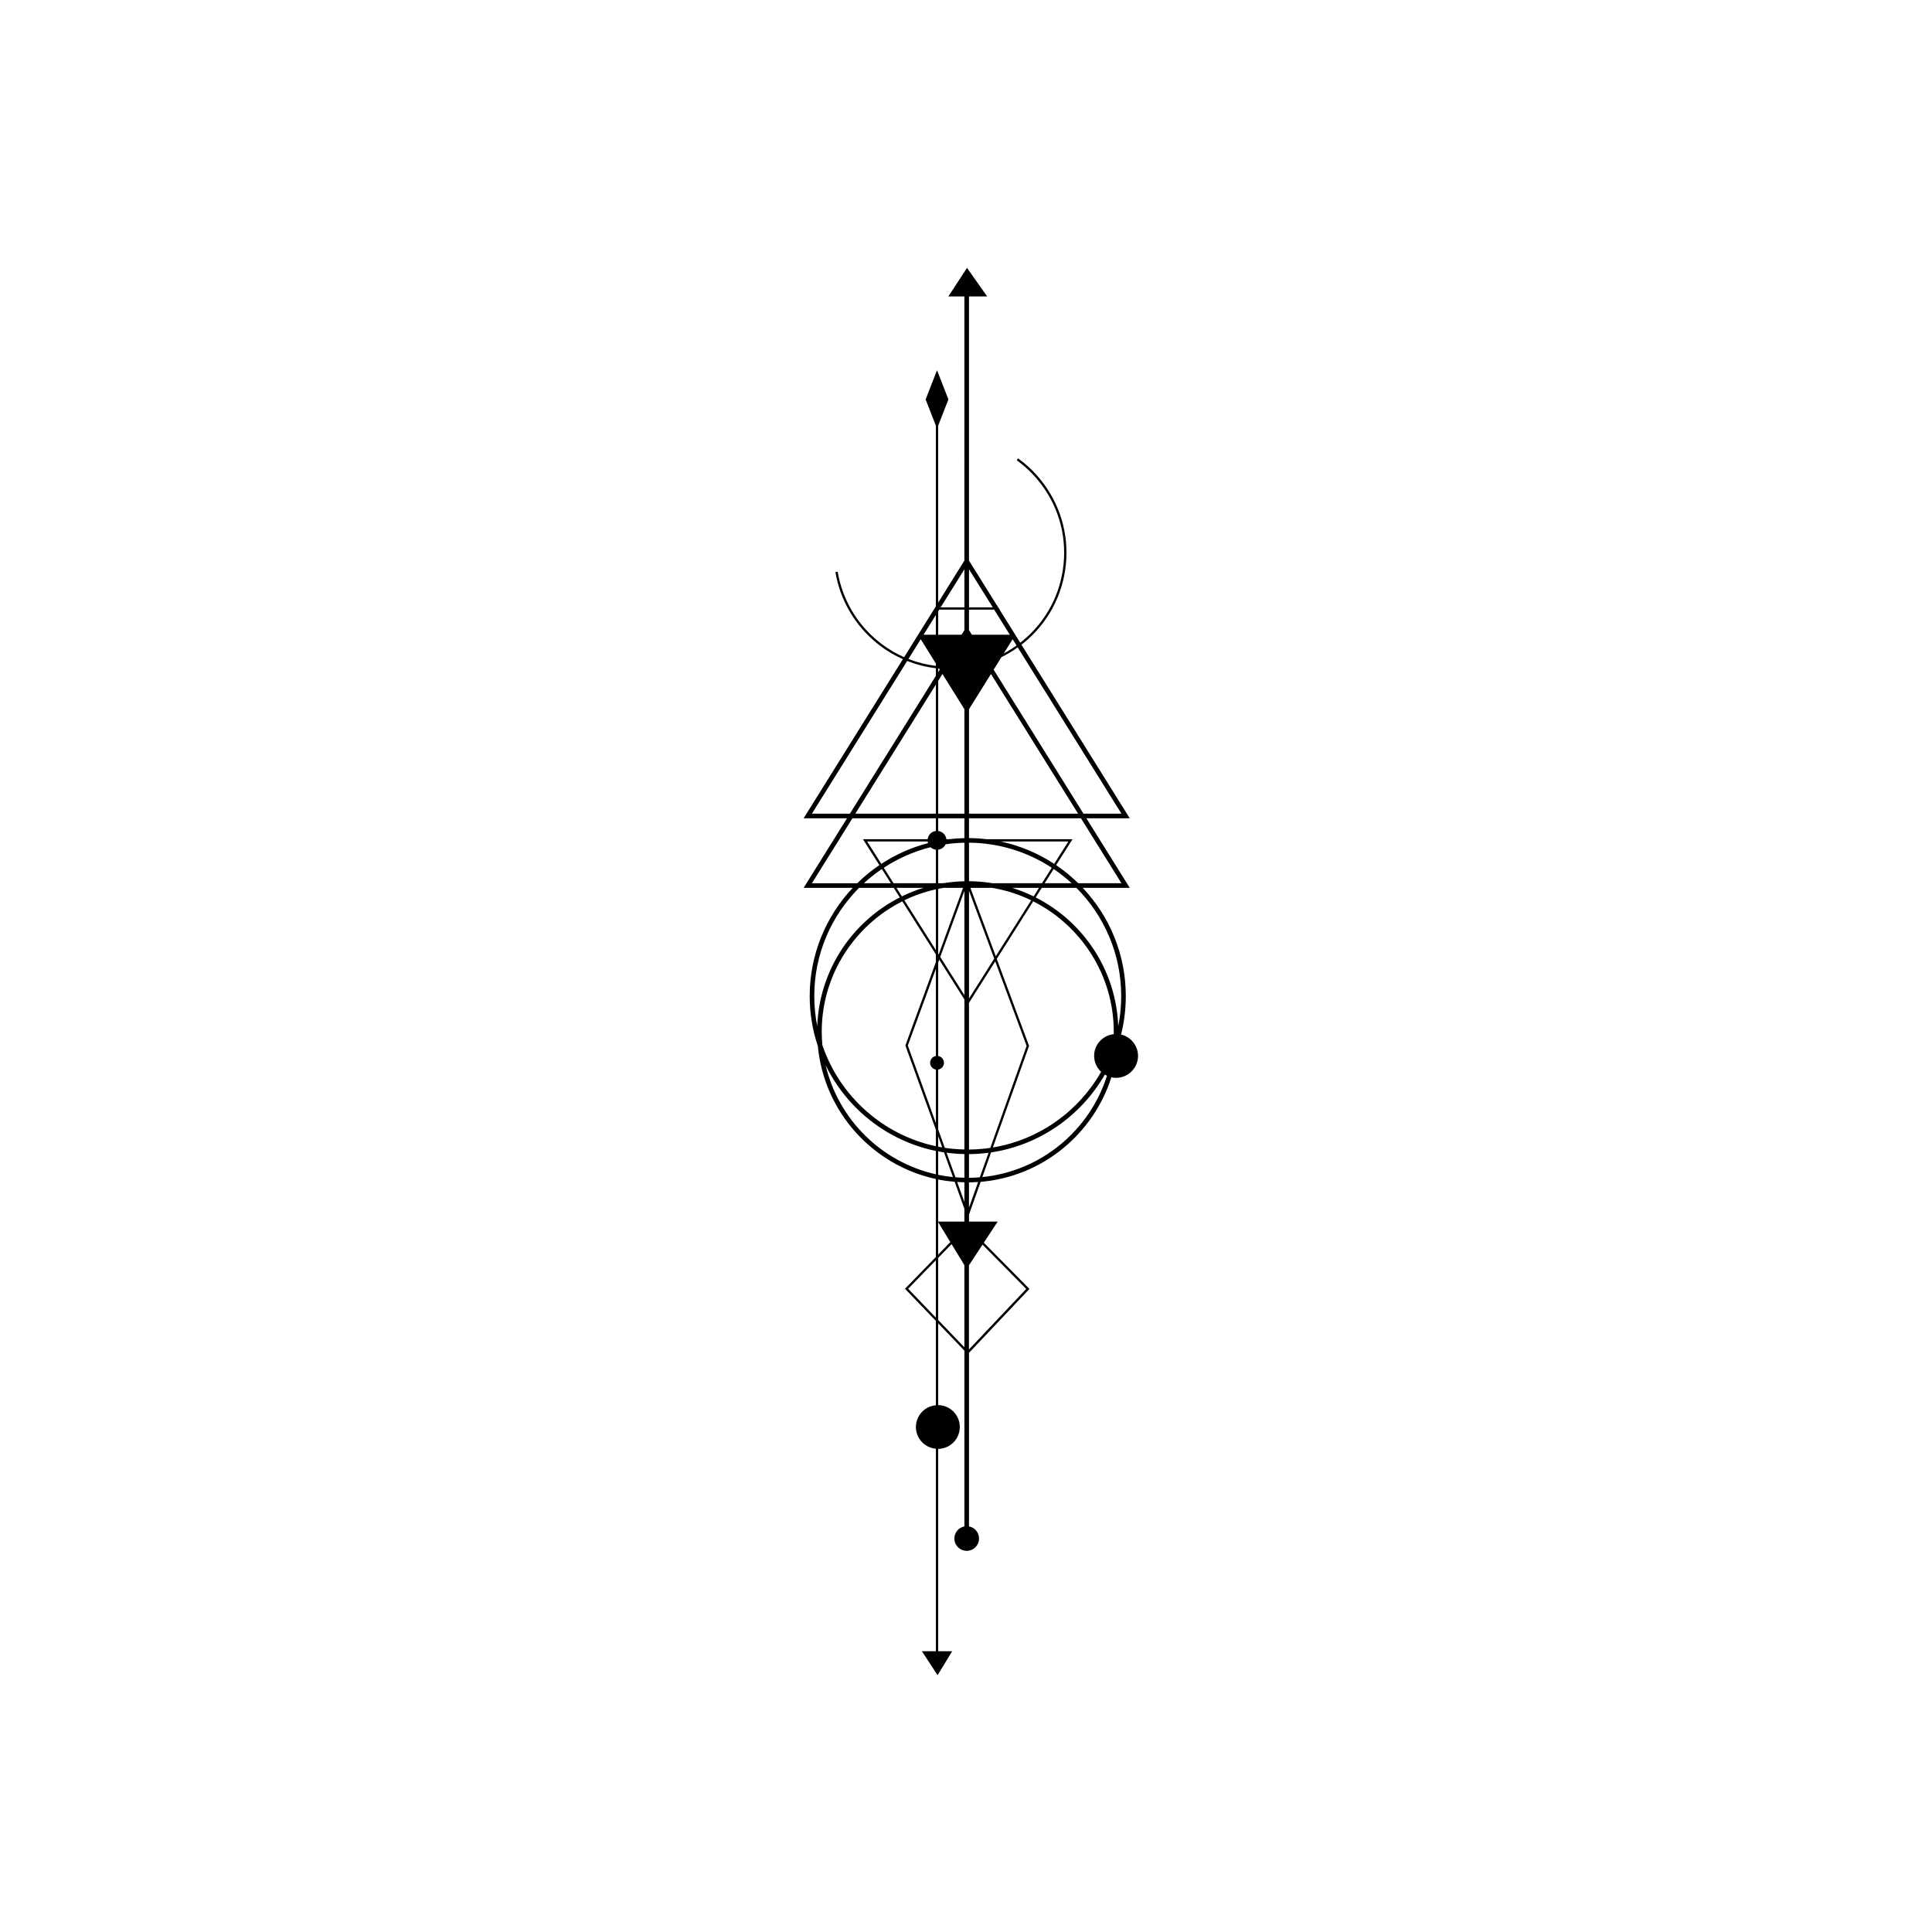
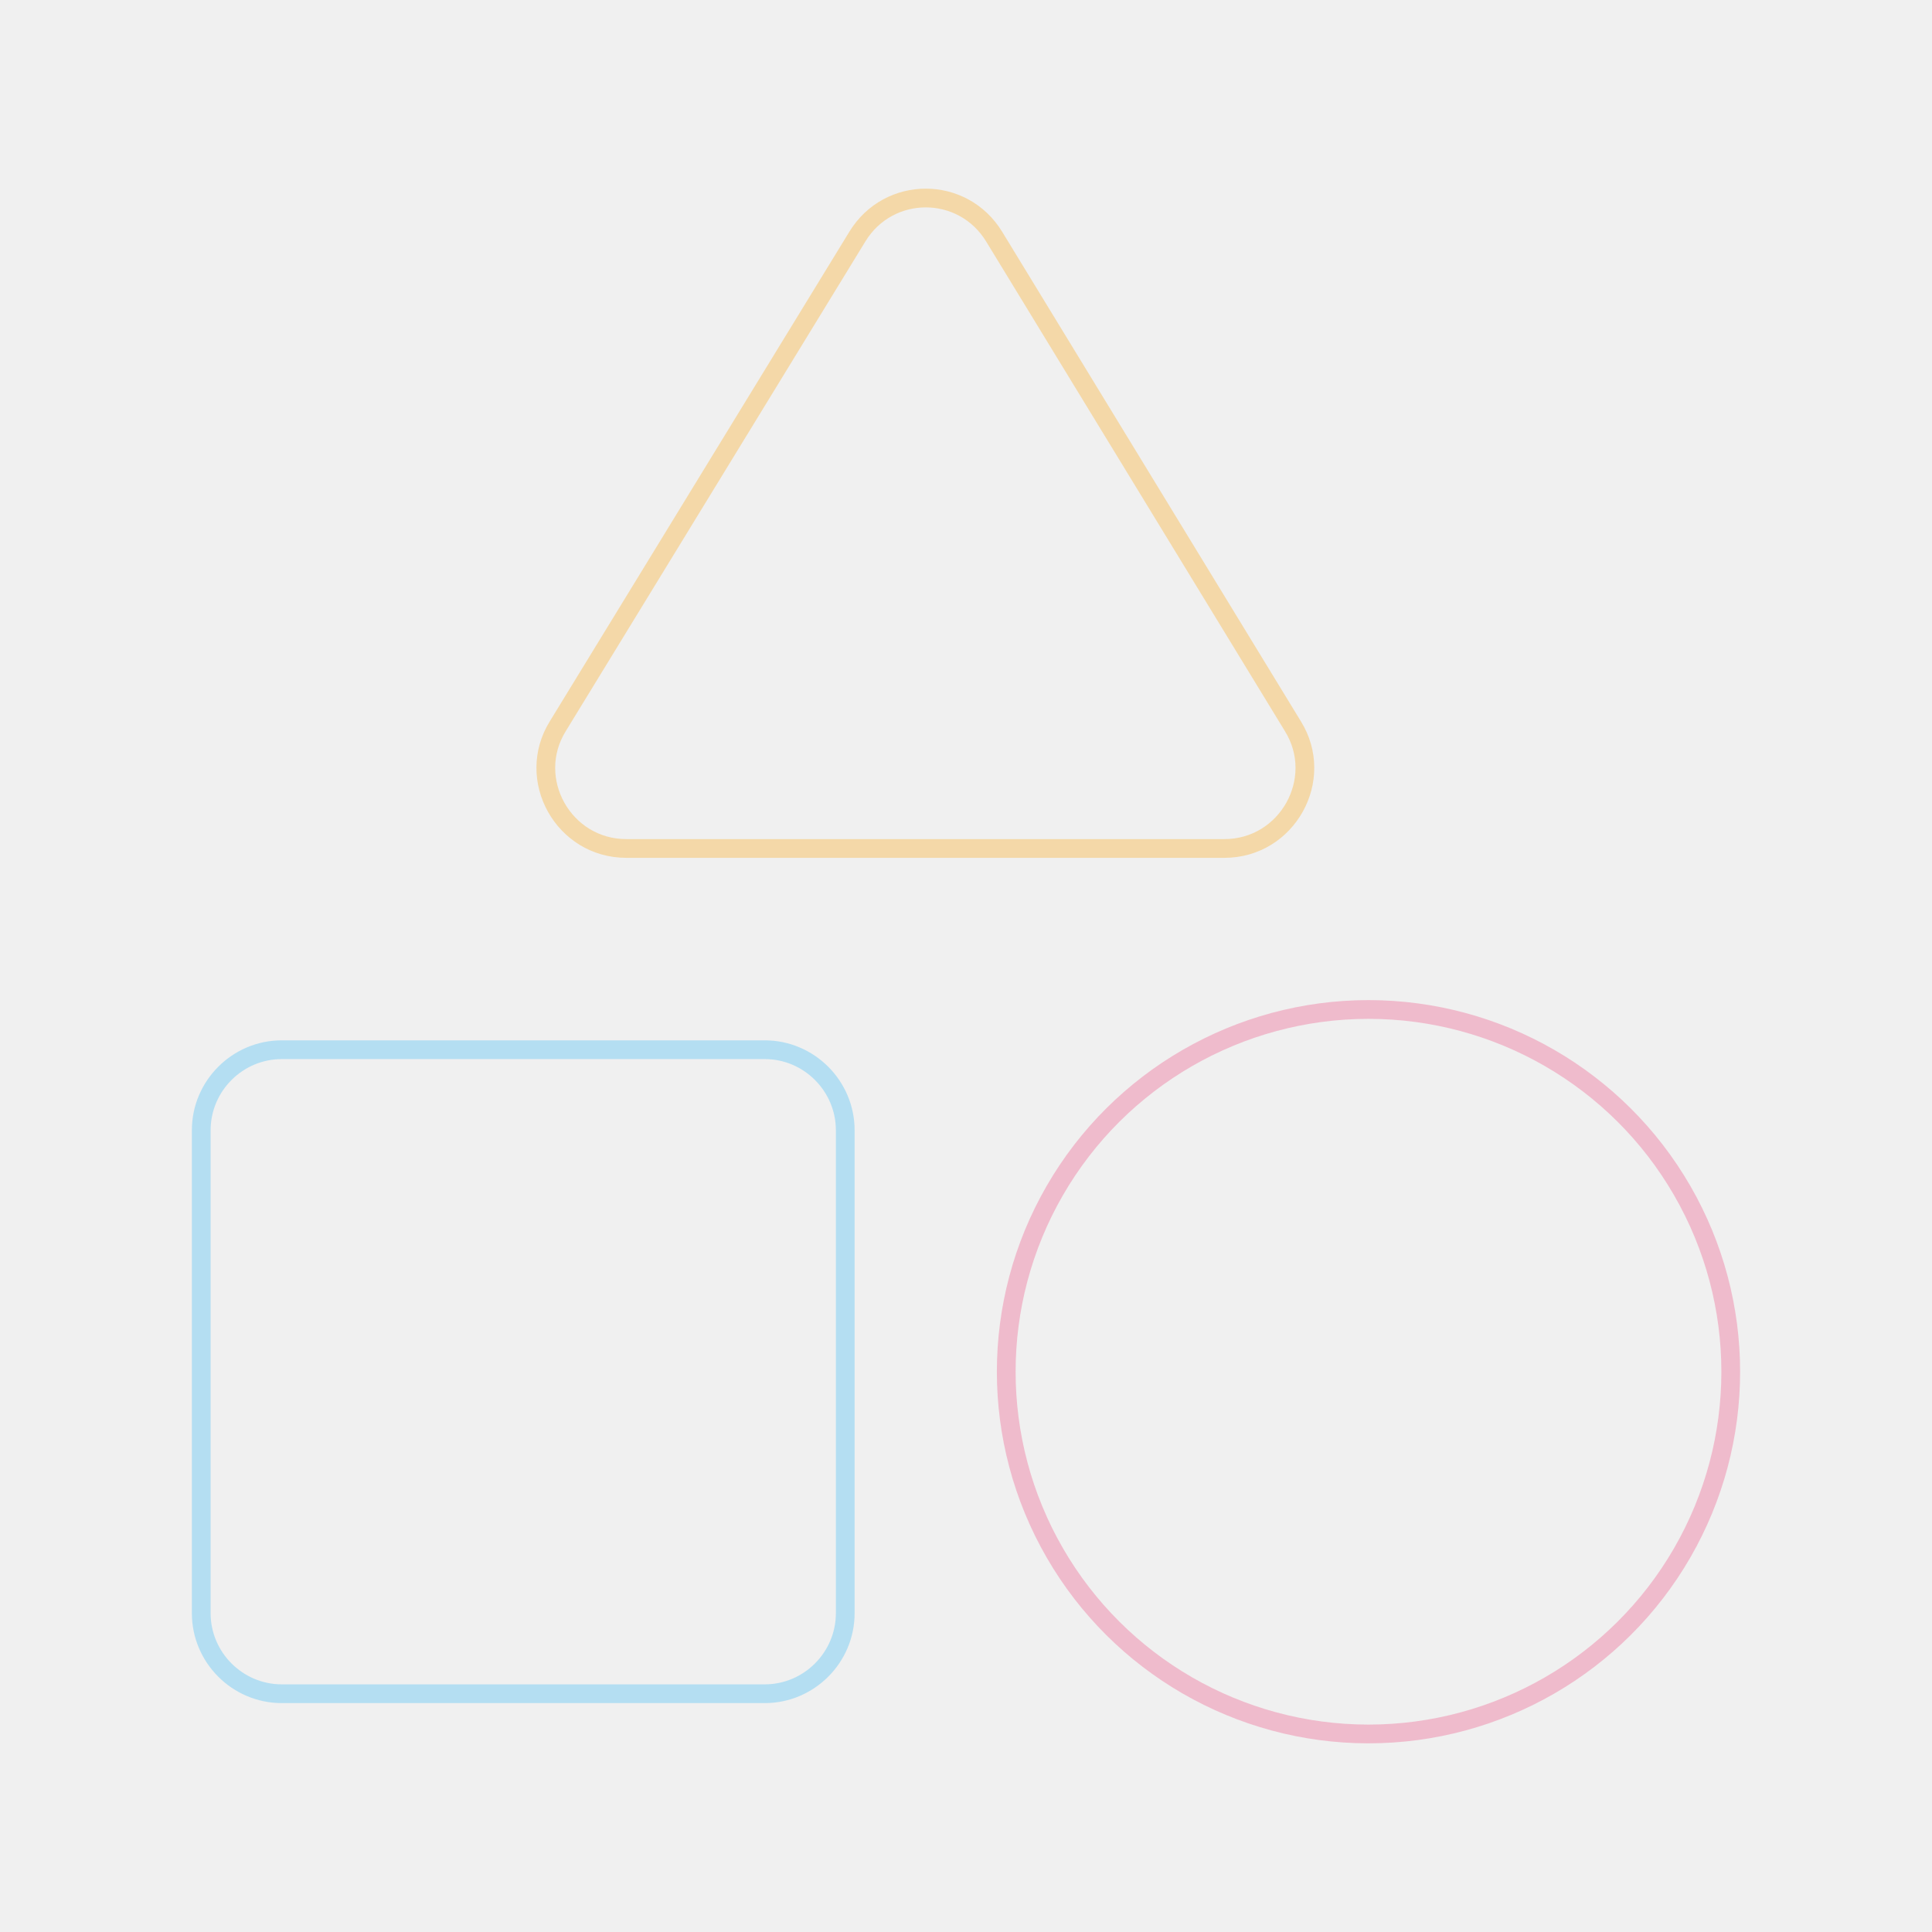
- <svg xmlns="http://www.w3.org/2000/svg" version="1.1" viewBox="0 0 700 700" width="700" height="700">
-   <defs />
-   <g id="Canvas_1" stroke="none" stroke-opacity="1" fill="none" fill-opacity="1" stroke-dasharray="none">
-     <rect fill="white" x="0" y="0" width="700" height="700" />
-     <g id="Canvas_1_Layer_1">
-       <g id="Group_2">
-         <g id="Graphic_3">
-           <path d="M 406.18 374.83 C 407.297 370.369 407.899 365.705 407.899 360.904 C 407.899 345.732 401.957 331.931 392.297 321.677 L 409.328 321.677 L 393.609 296.478 L 409.328 296.478 L 370.078 233.56 C 370.359 233.341 370.652 233.15 370.929 232.923 C 379.644 225.798 385.058 215.704 386.183 204.505 C 387.304 193.306 384 182.337 376.875 173.626 C 374.535 170.763 371.844 168.228 368.871 166.087 L 368.383 166.763 C 371.293 168.861 373.933 171.345 376.226 174.154 C 383.211 182.697 386.453 193.447 385.351 204.424 C 384.25 215.401 378.941 225.295 370.398 232.279 C 370.152 232.482 369.894 232.669 369.644 232.864 L 367.875 230.029 L 367.914 229.966 L 367.836 229.966 L 362.172 220.888 L 362.238 220.888 L 360.926 218.892 L 351.078 203.107 L 351.082 107.412 L 357.668 107.412 L 350.371 97.06 L 343.598 107.412 L 349.418 107.412 L 349.414 203.111 L 339.914 218.341 L 339.914 154.22 L 343.629 144.716 L 339.5 134.146 L 335.371 144.716 L 339.082 154.22 L 339.082 219.677 L 332.66 229.97 L 332.586 229.97 L 332.625 230.032 L 327.586 238.107 C 321.699 235.521 316.465 231.571 312.277 226.451 C 307.718 220.876 304.687 214.197 303.507 207.135 L 302.687 207.271 C 303.89 214.478 306.984 221.291 311.632 226.978 C 315.878 232.17 321.183 236.181 327.14 238.822 L 291.171 296.478 L 306.89 296.478 L 291.171 321.677 L 308.972 321.677 C 299.308 331.935 293.37 345.736 293.37 360.904 C 293.37 367.225 294.413 373.302 296.315 378.994 C 298.558 402.806 316.159 422.209 339.085 427.17 L 339.085 455.428 L 327.894 466.944 L 339.085 478.592 L 339.085 509.151 C 335.035 509.519 331.851 512.886 331.851 517.03 C 331.851 521.175 335.035 524.542 339.085 524.909 L 339.085 598.261 L 334.007 598.261 L 339.707 606.949 L 345 598.261 L 339.921 598.261 L 339.921 524.968 C 344.257 524.906 347.753 521.378 347.753 517.031 C 347.753 512.679 344.257 509.156 339.921 509.093 L 339.921 479.464 L 349.421 489.355 L 349.421 553.043 C 347.351 553.433 345.785 555.246 345.785 557.429 C 345.785 559.898 347.785 561.898 350.254 561.898 C 352.722 561.898 354.722 559.898 354.722 557.429 C 354.722 555.246 353.156 553.433 351.086 553.043 L 351.086 490.156 L 372.988 467 L 356.461 450.246 L 361.472 442.613 L 351.085 442.613 L 351.085 440.066 L 355.308 428.211 C 377.601 426.309 396.113 410.961 402.663 390.324 C 403.218 390.445 403.788 390.519 404.378 390.519 C 408.768 390.519 412.327 386.961 412.327 382.57 C 412.327 378.805 409.702 375.664 406.183 374.844 Z M 297.73 373.838 C 297.73 353.19 309.628 335.279 326.921 326.568 L 339.085 345.795 L 339.085 348.596 L 328.03 378.803 L 339.085 409.362 L 339.085 415.287 C 319.796 411.194 304.183 397.072 297.96 378.654 C 297.815 377.065 297.73 375.459 297.73 373.834 Z M 320.21 314.404 C 325.339 311.037 331.046 308.494 337.159 306.966 C 337.675 307.455 338.343 307.771 339.085 307.861 L 339.085 320.009 L 323.757 320.009 Z M 322.772 320.009 L 313.015 320.009 C 315.046 318.138 317.214 316.412 319.511 314.857 Z M 336.116 304.888 C 336.14 305.091 336.183 305.283 336.241 305.474 C 330.148 307.056 324.452 309.63 319.324 312.998 L 314.195 304.888 L 336.121 304.888 Z M 339.921 246.689 L 341.472 244.205 L 349.421 256.951 L 349.421 294.81 L 339.921 294.81 Z M 339.089 294.81 L 309.901 294.81 L 339.089 248.025 Z M 340.296 220.892 L 349.425 220.892 L 349.425 228.31 L 348.39 229.97 L 339.925 229.97 L 339.925 221.49 Z M 351.089 206.259 L 359.699 220.056 L 351.089 220.056 Z M 349.421 206.259 L 349.421 220.056 L 340.812 220.056 Z M 351.089 256.95 L 359.042 244.204 L 390.612 294.809 L 351.089 294.809 Z M 340.054 242.231 C 340.121 242.239 340.183 242.239 340.25 242.247 L 340.488 242.63 L 339.921 243.54 L 339.921 242.216 C 339.964 242.22 340.007 242.227 340.054 242.231 Z M 349.421 296.477 L 349.421 303.669 C 347.539 303.708 345.679 303.837 343.847 304.055 L 342.894 304.055 C 342.703 302.497 341.48 301.274 339.921 301.083 L 339.921 296.477 Z M 377.519 320.008 L 359.574 320.008 C 356.809 319.551 353.977 319.301 351.09 319.278 L 351.09 305.317 C 362.145 305.407 372.434 308.739 381.067 314.403 Z M 381.765 314.856 C 384.058 316.411 386.226 318.137 388.262 320.008 L 378.504 320.008 Z M 339.089 382.598 C 337.902 382.797 336.996 383.825 336.996 385.067 C 336.996 386.309 337.902 387.336 339.089 387.536 L 339.089 406.915 L 328.921 378.806 L 339.089 351.025 Z M 339.921 387.536 C 341.109 387.336 342.015 386.309 342.015 385.067 C 342.015 383.825 341.109 382.797 339.921 382.598 L 339.921 348.746 L 340.3 347.711 L 349.421 362.129 L 349.421 416.477 C 347.019 416.426 344.652 416.235 342.332 415.883 L 339.921 409.219 Z M 339.921 307.86 C 341.125 307.711 342.136 306.953 342.621 305.891 C 344.847 305.567 347.117 305.387 349.421 305.336 L 349.421 319.297 C 346.8 319.356 344.222 319.594 341.703 320.012 L 339.921 320.012 Z M 341.851 321.675 L 348.941 321.675 L 340.101 345.832 L 339.925 345.55 L 339.925 322.023 C 340.562 321.89 341.207 321.781 341.855 321.676 Z M 349.421 322.781 L 349.421 360.566 L 340.66 346.722 L 349.421 322.784 Z M 351.089 322.73 L 360.23 347.335 L 351.089 361.78 Z M 351.586 321.676 L 359.429 321.676 C 364.425 322.515 369.191 324.047 373.613 326.183 L 360.789 346.449 L 351.586 321.672 Z M 366.684 321.676 L 376.465 321.676 L 374.508 324.773 C 372 323.551 369.391 322.512 366.688 321.676 Z M 362.531 304.887 L 387.086 304.887 L 381.957 312.996 C 376.129 309.172 369.57 306.379 362.531 304.887 Z M 334.593 321.676 C 331.89 322.508 329.277 323.547 326.773 324.773 L 324.816 321.676 L 334.597 321.676 Z M 339.086 322.219 L 339.086 344.235 L 327.663 326.183 C 331.261 324.441 335.089 323.109 339.086 322.215 Z M 339.918 411.668 L 341.382 415.722 C 340.89 415.64 340.402 415.554 339.918 415.461 Z M 342.035 417.527 L 345.273 426.476 C 343.461 426.293 341.671 426.015 339.918 425.656 L 339.918 417.156 C 340.621 417.289 341.324 417.421 342.035 417.531 Z M 342.964 417.644 C 345.082 417.929 347.234 418.097 349.418 418.14 L 349.418 426.714 C 348.332 426.691 347.253 426.632 346.183 426.543 L 342.964 417.64 Z M 349.418 428.382 L 349.418 435.484 L 346.804 428.261 C 347.671 428.32 348.539 428.359 349.418 428.378 Z M 351.086 418.163 C 353.488 418.144 355.851 417.968 358.175 417.663 L 355.007 426.554 C 353.71 426.659 352.402 426.726 351.082 426.737 L 351.082 418.163 Z M 351.086 416.495 L 351.086 363.343 L 360.589 348.323 L 371.964 378.952 L 358.804 415.905 C 356.281 416.276 353.707 416.479 351.086 416.499 Z M 372.8 379.085 L 372.851 378.941 L 361.148 347.437 L 374.351 326.57 C 391.644 335.28 403.539 353.191 403.539 373.84 C 403.539 374.125 403.524 374.41 403.516 374.695 C 399.531 375.129 396.422 378.461 396.422 382.558 C 396.422 384.851 397.406 386.902 398.957 388.351 C 390.817 402.628 376.543 412.968 359.738 415.749 L 372.797 379.085 Z M 406.235 360.905 C 406.235 364.636 405.86 368.28 405.156 371.807 C 404.406 351.428 392.433 333.877 375.246 325.155 L 377.446 321.678 L 389.997 321.678 C 400.024 331.74 406.235 345.613 406.235 360.906 Z M 406.324 320.01 L 390.668 320.01 C 388.2 317.592 385.52 315.389 382.653 313.448 L 388.594 304.057 L 357.426 304.057 C 355.344 303.811 353.227 303.67 351.082 303.651 L 351.082 296.479 L 391.644 296.479 Z M 406.324 294.811 L 392.566 294.811 L 360.011 242.631 L 362.839 238.096 C 364.882 237.088 366.851 235.912 368.734 234.561 L 406.32 294.807 Z M 368.304 233.87 C 366.812 234.94 365.269 235.913 363.668 236.768 L 366.89 231.604 Z M 365.871 229.968 L 352.113 229.968 L 351.078 228.308 L 351.078 220.89 L 360.206 220.89 Z M 339.078 222.823 L 339.078 229.968 L 334.621 229.968 Z M 333.601 231.605 L 339.078 240.386 L 339.078 241.272 C 335.632 240.839 332.3 239.991 329.14 238.757 L 333.601 231.608 Z M 294.171 294.812 L 328.694 239.476 C 331.991 240.78 335.475 241.671 339.081 242.112 L 339.081 244.878 L 307.929 294.812 Z M 308.851 296.479 L 339.078 296.479 L 339.078 301.085 C 337.52 301.276 336.297 302.499 336.105 304.058 L 312.667 304.058 L 318.609 313.452 C 315.738 315.394 313.062 317.597 310.593 320.015 L 294.167 320.015 L 308.847 296.484 Z M 311.265 321.678 L 323.816 321.678 L 326.015 325.155 C 308.827 333.878 296.855 351.428 296.105 371.803 C 295.402 368.276 295.027 364.635 295.027 360.905 C 295.027 345.612 301.238 331.741 311.265 321.678 Z M 299.136 385.94 C 306.816 401.668 321.484 413.382 339.077 417 L 339.077 425.457 C 319.35 421.042 303.753 405.589 299.136 385.937 Z M 339.909 442.793 L 344.319 450.031 L 339.909 454.57 Z M 329.046 466.945 L 339.077 456.625 L 339.077 477.39 L 329.046 466.95 Z M 339.909 478.253 L 339.909 455.765 L 344.769 450.765 L 349.413 458.387 L 349.413 488.145 L 339.913 478.254 Z M 371.819 467 L 351.073 488.933 L 351.073 458.43 L 355.983 450.949 L 371.819 467.004 Z M 339.909 442.598 L 339.909 427.348 C 341.866 427.738 343.862 428.015 345.886 428.191 L 349.409 437.93 L 349.409 442.598 Z M 351.077 437.566 L 351.077 428.398 C 352.191 428.39 353.292 428.34 354.39 428.265 Z M 355.913 426.476 L 359.097 417.539 C 376.726 414.914 391.749 404.219 400.3 389.351 C 400.554 389.503 400.808 389.652 401.077 389.773 C 394.812 409.566 377.202 424.355 355.913 426.476 Z" fill="black" />
-         </g>
-       </g>
-     </g>
-   </g>
+ <svg xmlns="http://www.w3.org/2000/svg" width="103" height="103" viewBox="0 0 103 103" fill="none">
+   <path d="M45.706 12.617L29.741 38.711C27.982 41.543 30.042 45.234 33.389 45.234H65.276C68.624 45.234 70.684 41.543 68.924 38.711L53.002 12.617C51.328 9.871 47.38 9.871 45.706 12.617Z" stroke="#FFA000" stroke-opacity="0.3" />
+   <path d="M72.958 53.818C66.059 53.818 59.683 57.498 56.233 63.474C52.783 69.449 52.783 76.811 56.233 82.786C59.683 88.762 66.059 92.442 72.958 92.442C79.858 92.442 86.234 88.762 89.683 82.786C93.133 76.811 93.133 69.449 89.683 63.474C86.234 57.498 79.858 53.818 72.958 53.818V53.818Z" stroke="#EC407A" stroke-opacity="0.3" />
+   <path d="M15.021 90.297H40.771C43.131 90.297 45.062 88.365 45.062 86.005V60.255C45.062 57.895 43.131 55.963 40.771 55.963H15.021C12.66 55.963 10.729 57.895 10.729 60.255V86.005C10.729 88.365 12.66 90.297 15.021 90.297Z" stroke="#29B6F6" stroke-opacity="0.3" />
</svg>
